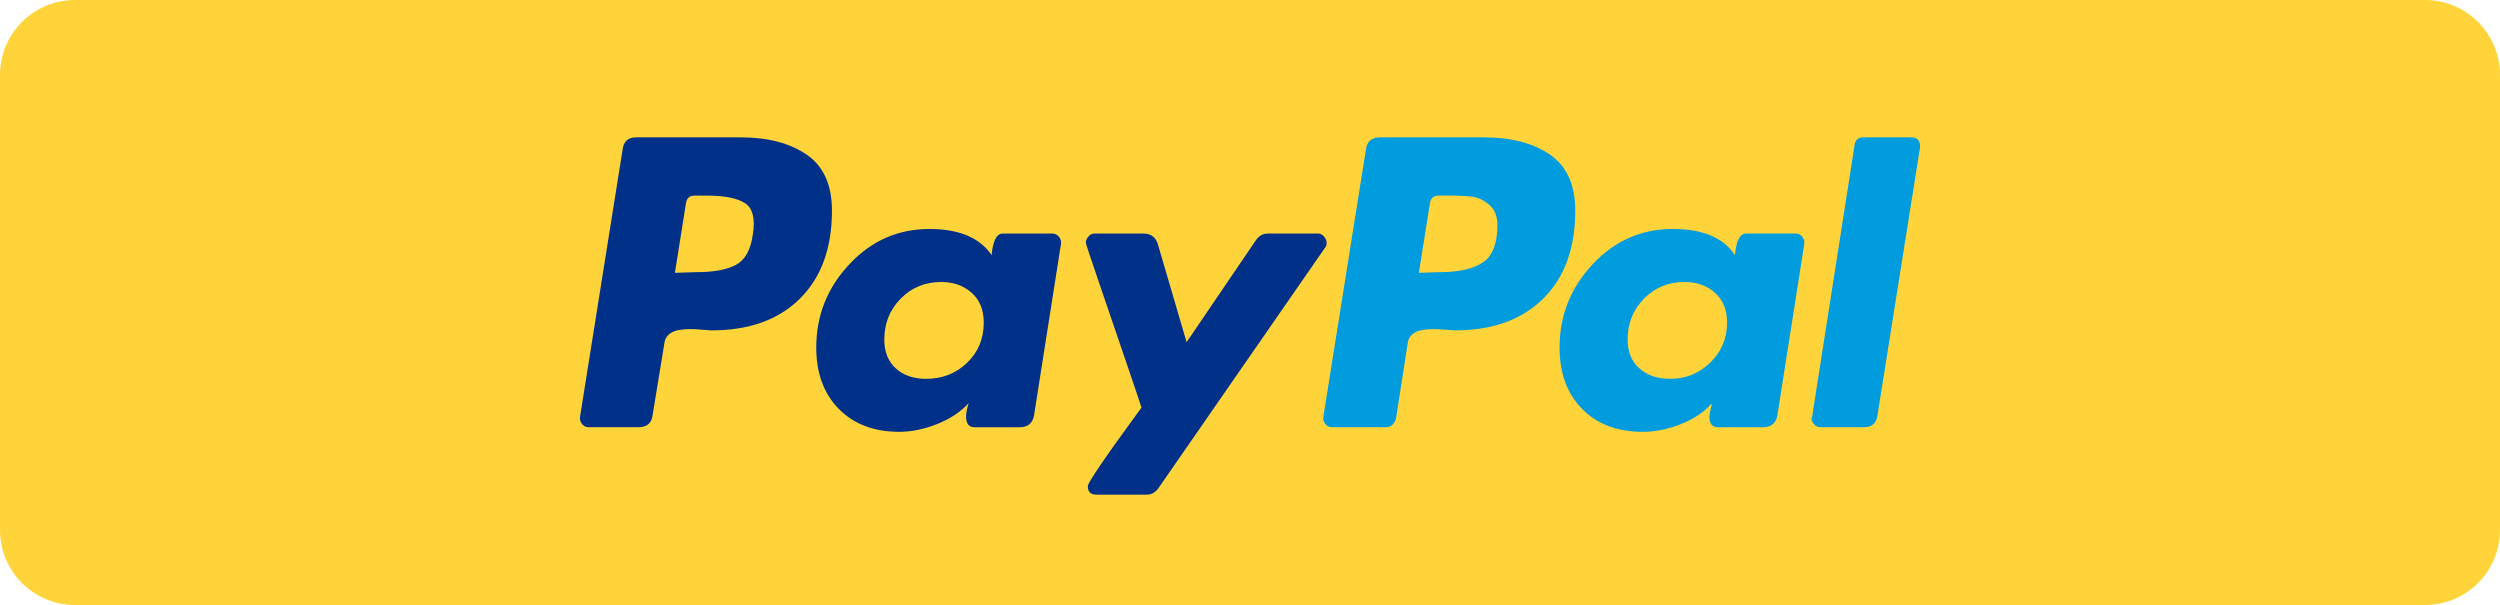
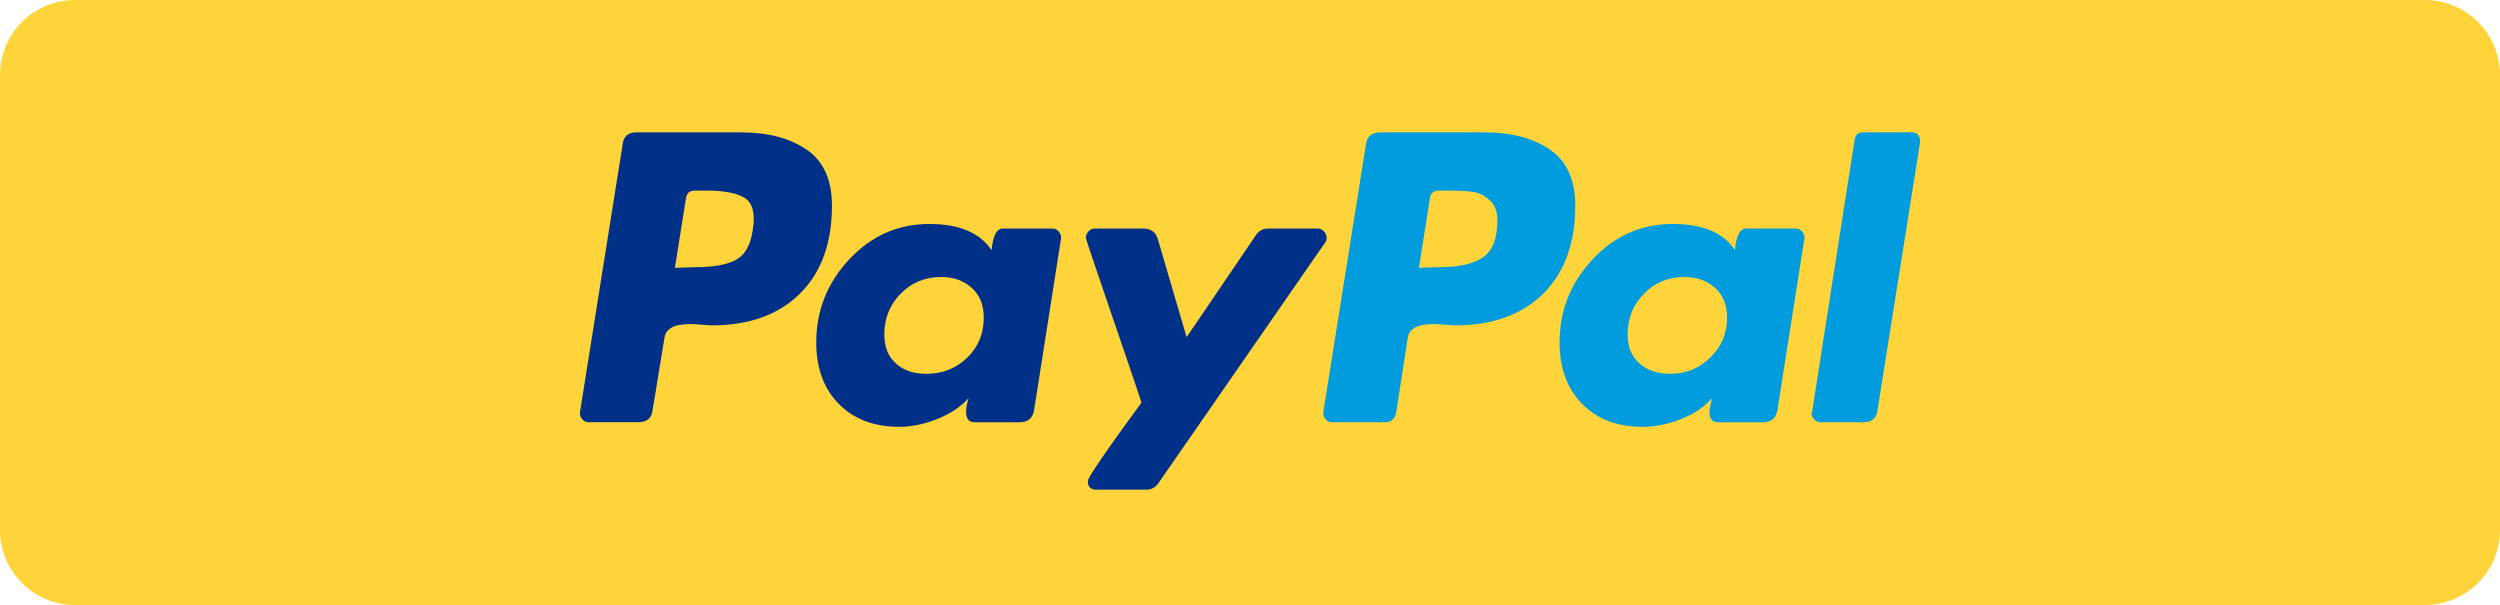
<svg xmlns="http://www.w3.org/2000/svg" width="500" height="121" viewBox="0 0 500 121">
  <rect width="500" height="121" fill="#FFD43B" rx="15" />
-   <g transform="translate(250, 51) scale(0.4)" text-anchor="middle" alignment-baseline="middle">
+   <g transform="translate(250, 50) scale(0.4)" text-anchor="middle" alignment-baseline="middle">
    <g transform="translate(-390,-220)">
      <path d="m168.38 169.85c-8.399-5.774-19.359-8.668-32.88-8.668h-52.346c-4.145 0-6.435 2.073-6.87 6.214l-21.265 133.48c-0.221 1.311 0.107 2.51 0.981 3.6 0.869 1.093 1.962 1.636 3.271 1.636h24.864c4.361 0 6.758-2.068 7.198-6.216l5.888-35.985c0.215-1.744 0.982-3.162 2.291-4.254 1.308-1.09 2.944-1.804 4.907-2.13 1.963-0.324 3.814-0.487 5.562-0.487 1.743 0 3.814 0.11 6.217 0.327 2.397 0.218 3.925 0.324 4.58 0.324 18.756 0 33.478-5.285 44.167-15.866 10.684-10.577 16.032-25.244 16.032-44.004 0-12.868-4.202-22.192-12.597-27.975zm-26.99 40.08c-1.094 7.635-3.926 12.649-8.506 15.049-4.581 2.403-11.124 3.597-19.629 3.597l-10.797 0.328 5.563-35.007c0.434-2.397 1.851-3.597 4.252-3.597h6.218c8.72 0 15.049 1.257 18.975 3.761 3.924 2.51 5.233 7.802 3.924 15.869z" fill="#003087" />
      <path d="m720.79 161.18h-24.208c-2.405 0-3.821 1.2-4.253 3.599l-21.267 136.1-0.328 0.654c0 1.096 0.437 2.127 1.311 3.109 0.868 0.979 1.963 1.471 3.271 1.471h21.595c4.138 0 6.429-2.068 6.871-6.215l21.265-133.81v-0.325c-2e-3 -3.053-1.424-4.58-4.257-4.58z" fill="#009CDE" />
      <path d="m428.31 213.86c0-1.088-0.438-2.126-1.306-3.106-0.875-0.981-1.857-1.474-2.945-1.474h-25.191c-2.404 0-4.366 1.096-5.89 3.271l-34.679 51.04-14.394-49.075c-1.096-3.488-3.493-5.236-7.198-5.236h-24.54c-1.093 0-2.075 0.492-2.942 1.474-0.875 0.98-1.309 2.019-1.309 3.106 0 0.44 2.127 6.871 6.379 19.303 4.252 12.434 8.833 25.848 13.741 40.244 4.908 14.394 7.468 22.031 7.688 22.898-17.886 24.43-26.826 37.518-26.826 39.26 0 2.838 1.417 4.254 4.253 4.254h25.191c2.399 0 4.361-1.088 5.89-3.271l83.427-120.4c0.433-0.433 0.651-1.193 0.651-2.289z" fill="#003087" />
      <path d="m662.89 209.28h-24.865c-3.056 0-4.904 3.599-5.559 10.797-5.677-8.72-16.031-13.088-31.083-13.088-15.704 0-29.065 5.89-40.077 17.668-11.016 11.779-16.521 25.631-16.521 41.551 0 12.871 3.761 23.121 11.285 30.752 7.524 7.639 17.611 11.451 30.266 11.451 6.323 0 12.757-1.311 19.3-3.926 6.544-2.617 11.665-6.105 15.379-10.469 0 0.219-0.222 1.198-0.654 2.942-0.44 1.748-0.655 3.06-0.655 3.926 0 3.494 1.414 5.234 4.254 5.234h22.576c4.138 0 6.541-2.068 7.193-6.216l13.415-85.389c0.215-1.309-0.111-2.507-0.981-3.599-0.876-1.087-1.964-1.634-3.273-1.634zm-42.694 64.452c-5.562 5.453-12.269 8.179-20.12 8.179-6.328 0-11.449-1.742-15.377-5.234-3.928-3.483-5.891-8.282-5.891-14.396 0-8.064 2.727-14.884 8.181-20.446 5.446-5.562 12.214-8.343 20.284-8.343 6.102 0 11.174 1.8 15.212 5.397 4.032 3.599 6.055 8.563 6.055 14.888-1e-3 7.851-2.783 14.505-8.344 19.955z" fill="#009CDE" />
      <path d="m291.23 209.28h-24.864c-3.058 0-4.908 3.599-5.563 10.797-5.889-8.72-16.25-13.088-31.081-13.088-15.704 0-29.065 5.89-40.078 17.668-11.016 11.779-16.521 25.631-16.521 41.551 0 12.871 3.763 23.121 11.288 30.752 7.525 7.639 17.61 11.451 30.262 11.451 6.104 0 12.433-1.311 18.975-3.926 6.543-2.617 11.778-6.105 15.704-10.469-0.875 2.616-1.309 4.907-1.309 6.868 0 3.494 1.417 5.234 4.253 5.234h22.574c4.141 0 6.543-2.068 7.198-6.216l13.413-85.389c0.215-1.309-0.112-2.507-0.981-3.599-0.873-1.087-1.962-1.634-3.27-1.634zm-42.695 64.614c-5.563 5.351-12.382 8.017-20.447 8.017-6.329 0-11.4-1.742-15.214-5.234-3.819-3.483-5.726-8.282-5.726-14.396 0-8.064 2.725-14.884 8.18-20.446 5.449-5.562 12.211-8.343 20.284-8.343 6.104 0 11.175 1.8 15.214 5.398 4.032 3.599 6.052 8.563 6.052 14.888 0 8.069-2.781 14.778-8.343 20.116z" fill="#003087" />
      <path d="m540.04 169.85c-8.398-5.774-19.356-8.668-32.879-8.668h-52.02c-4.364 0-6.765 2.073-7.197 6.214l-21.266 133.48c-0.221 1.312 0.106 2.511 0.981 3.601 0.865 1.092 1.962 1.635 3.271 1.635h26.826c2.617 0 4.361-1.416 5.235-4.252l5.89-37.949c0.216-1.744 0.98-3.162 2.29-4.254 1.309-1.09 2.943-1.803 4.908-2.13 1.962-0.324 3.812-0.487 5.562-0.487 1.743 0 3.814 0.11 6.214 0.327 2.399 0.218 3.931 0.324 4.58 0.324 18.76 0 33.479-5.285 44.168-15.866 10.688-10.577 16.031-25.244 16.031-44.004 2e-3 -12.867-4.199-22.191-12.594-27.974zm-33.534 53.82c-4.799 3.271-11.997 4.906-21.592 4.906l-10.47 0.328 5.562-35.007c0.432-2.397 1.849-3.597 4.252-3.597h5.887c4.798 0 8.614 0.218 11.454 0.653 2.831 0.44 5.562 1.799 8.179 4.089 2.618 2.291 3.926 5.618 3.926 9.98 0 9.16-2.402 15.375-7.198 18.648z" fill="#009CDE" />
    </g>
  </g>
</svg>
